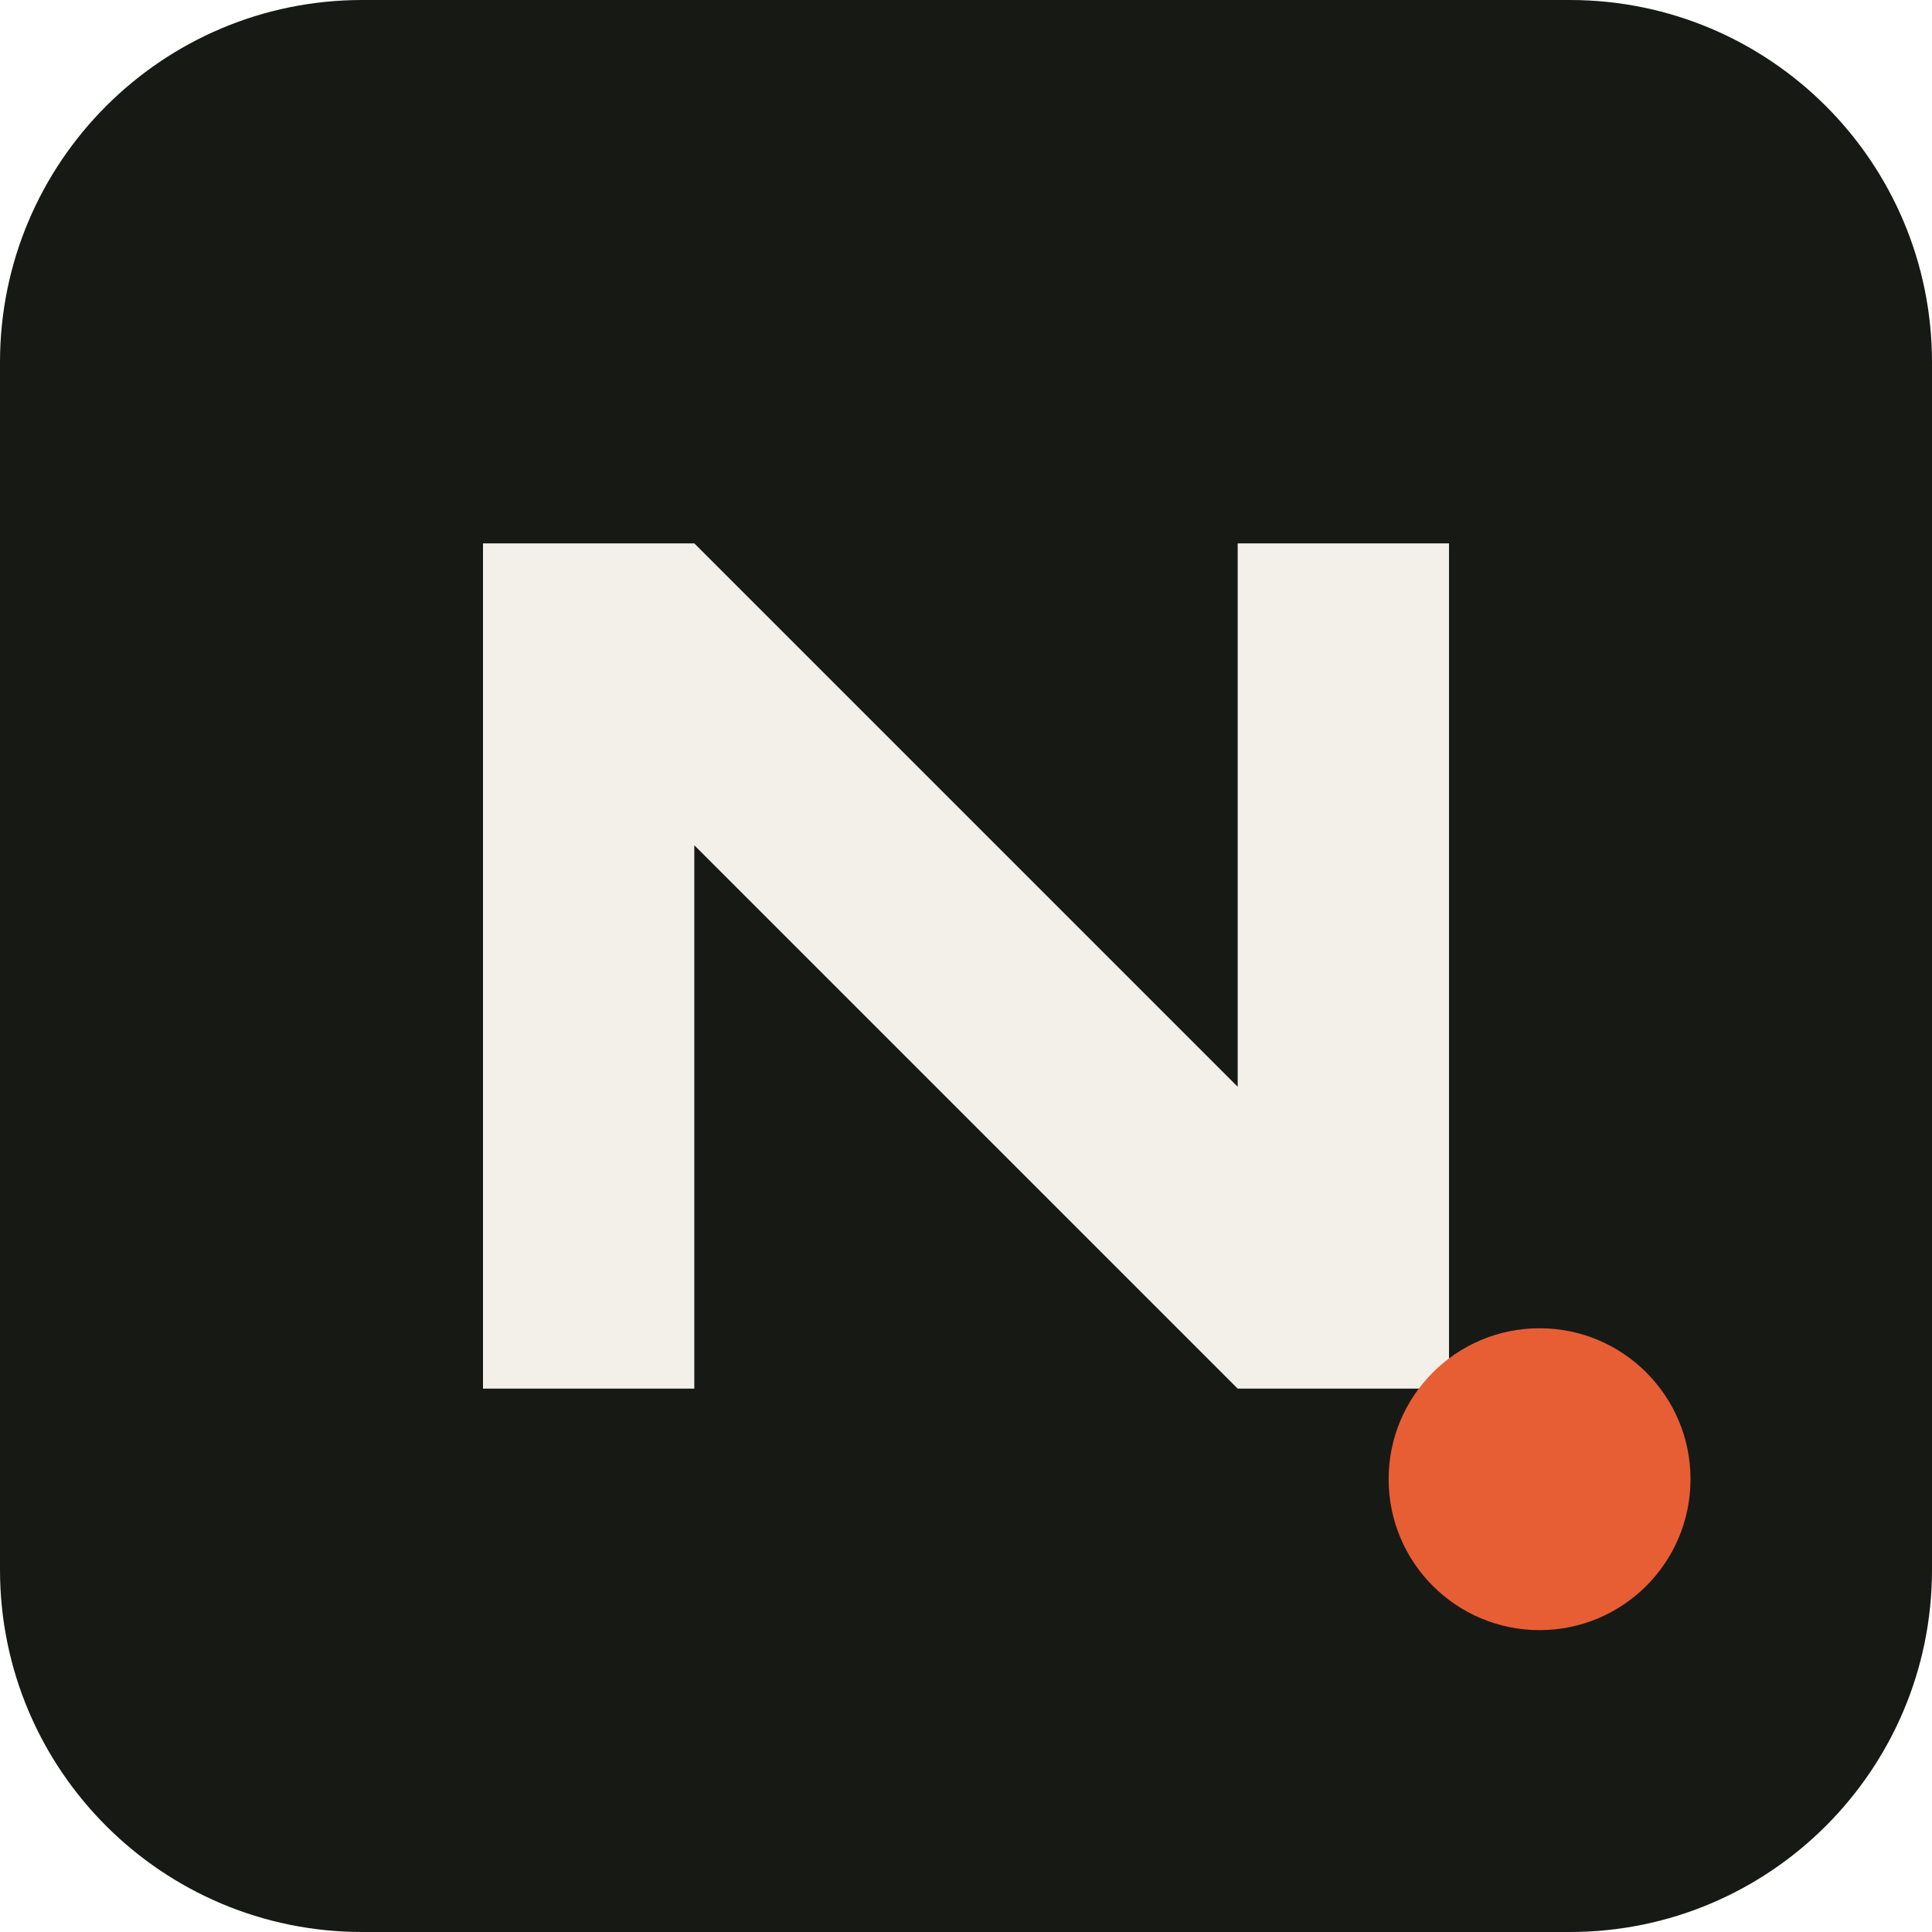
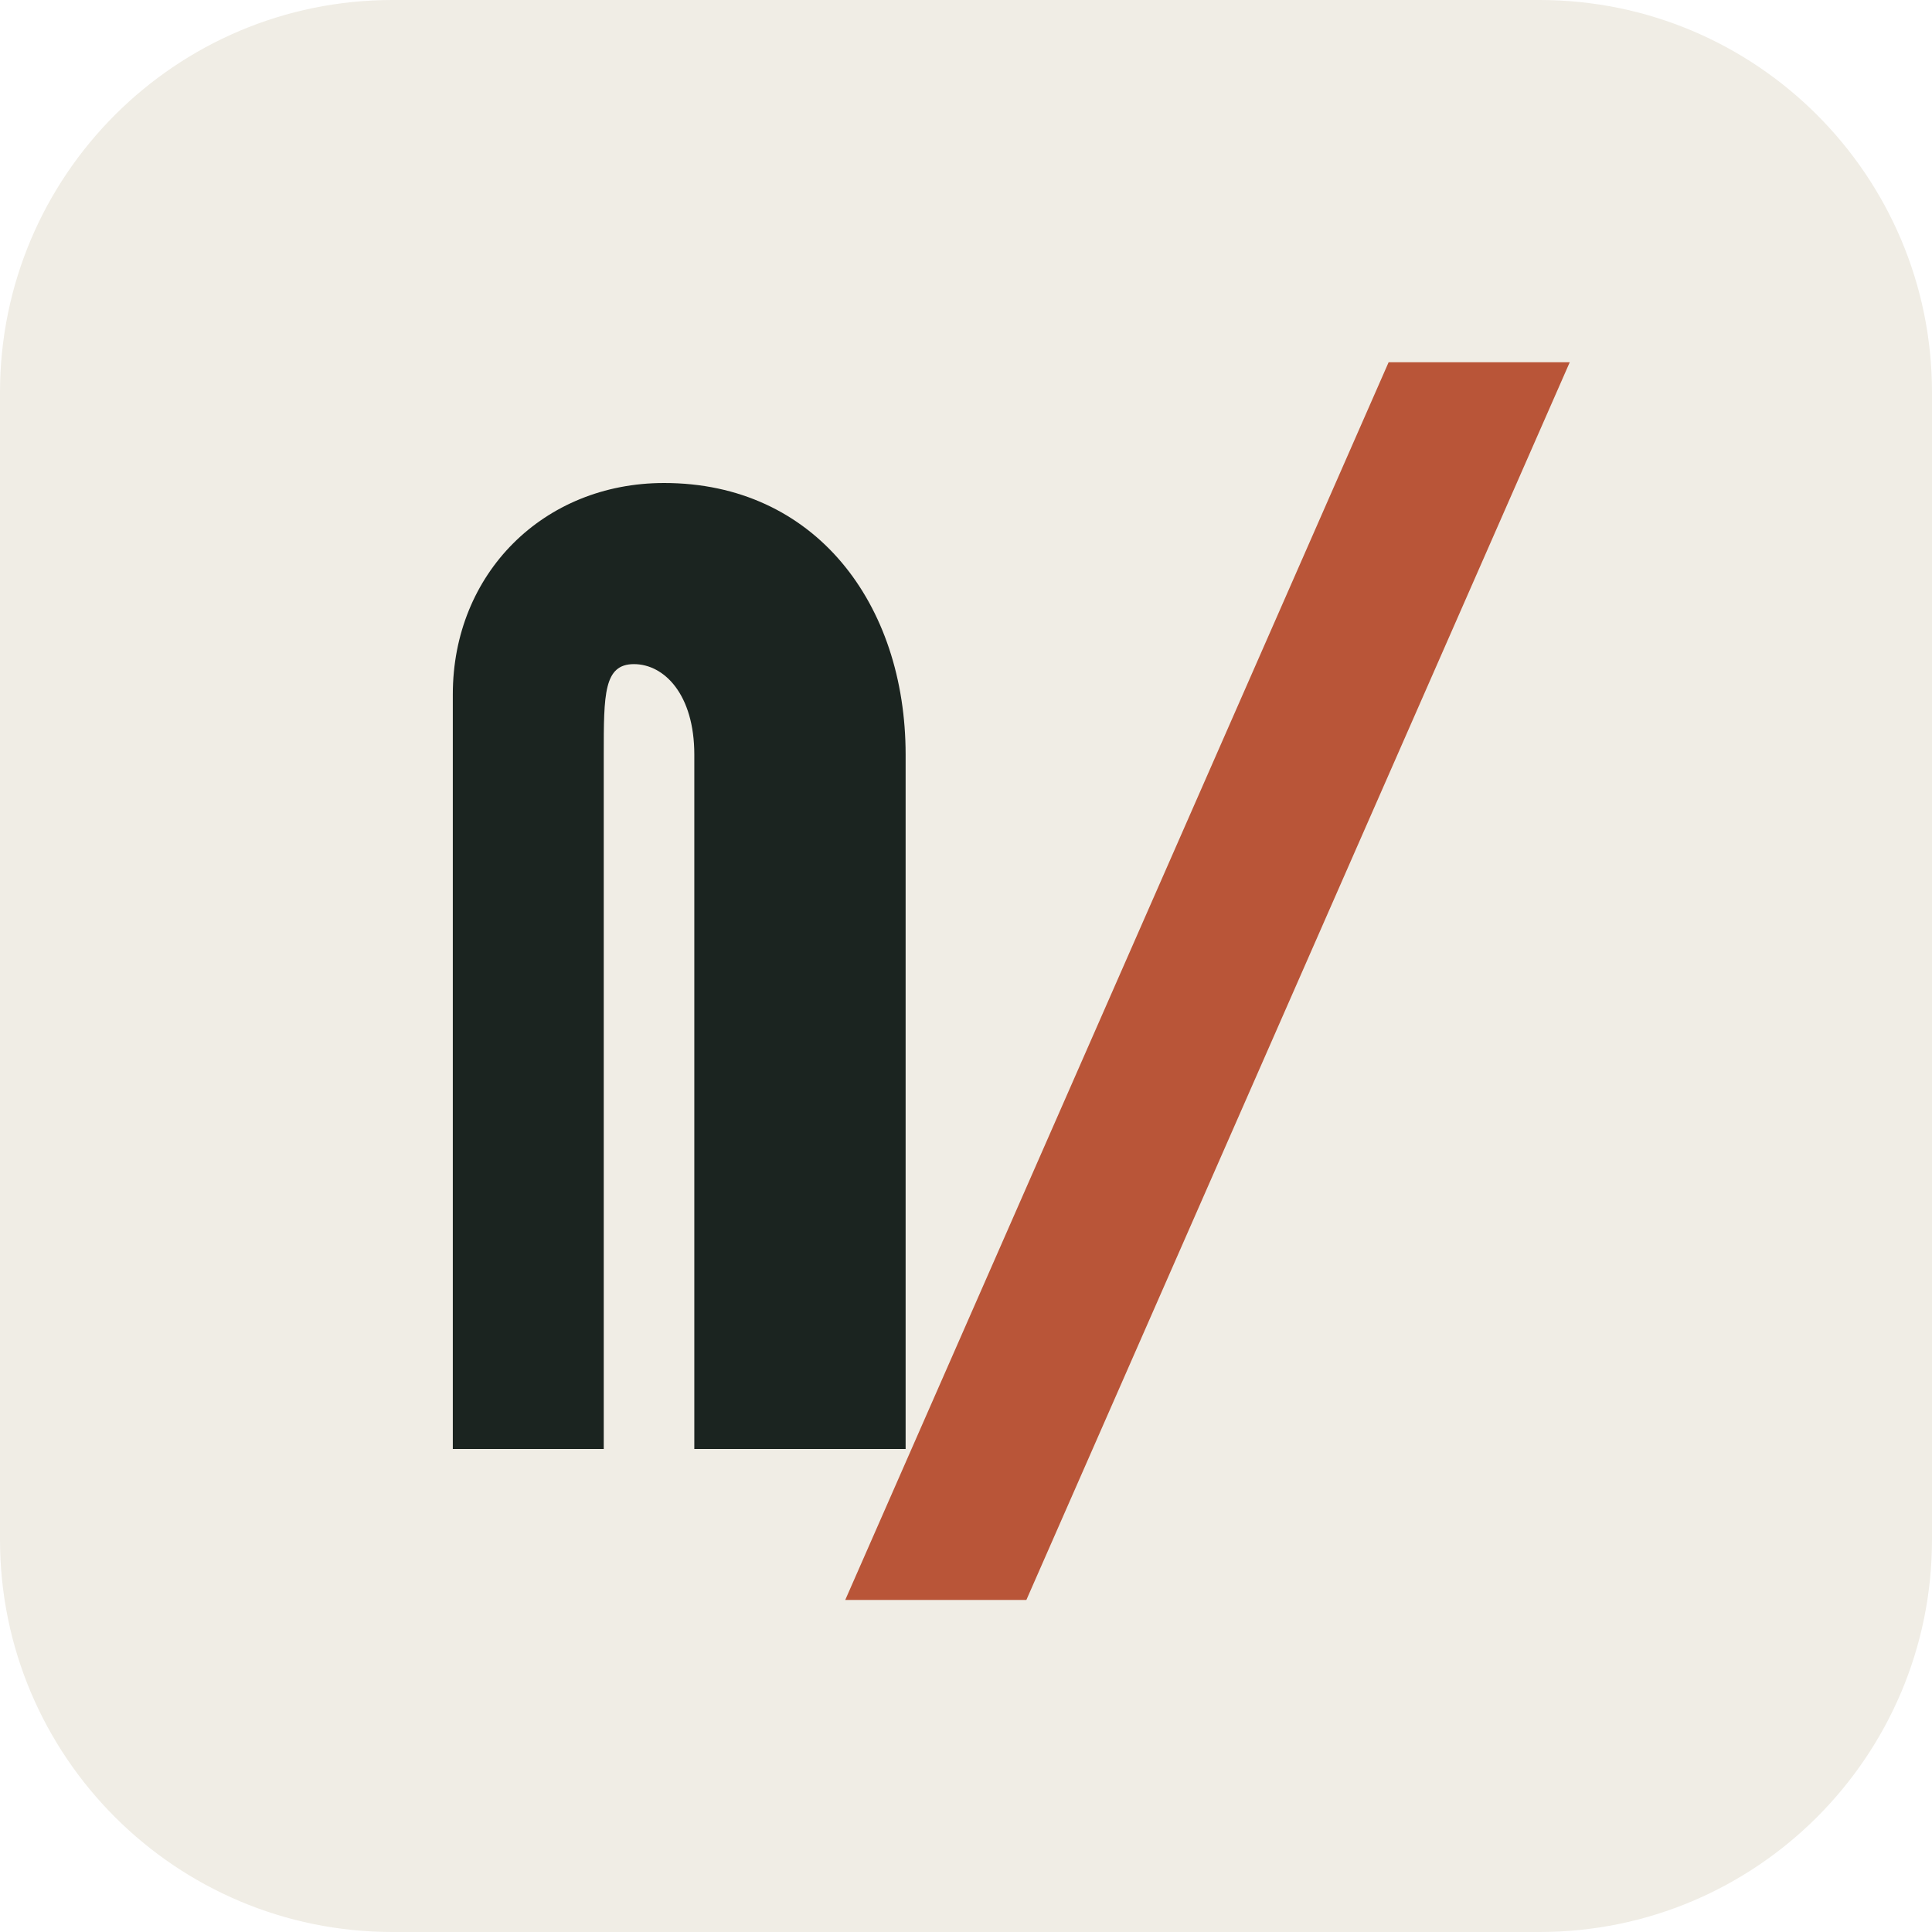
<svg xmlns="http://www.w3.org/2000/svg" viewBox="0 0 64 64">
-   <rect width="64" height="64" rx="12" fill="#171915" />
-   <path d="M16 46V18h7l18 18V18h7v28h-7L23 28v18z" fill="#f2f0e9" />
-   <circle cx="51" cy="49" r="5" fill="#e75e35" />
+   <rect width="64" height="64" rx="13" fill="#f0ede5" />
+   <path d="M15 48V23c0-4 3-7 7-7 5 0 8 4 8 9v23h-7V25c0-2-1-3-2-3s-1 1-1 3v23z" fill="#1b2420" />
+   <path d="M46 12h6L34 53h-6z" fill="#b95538" />
</svg>
